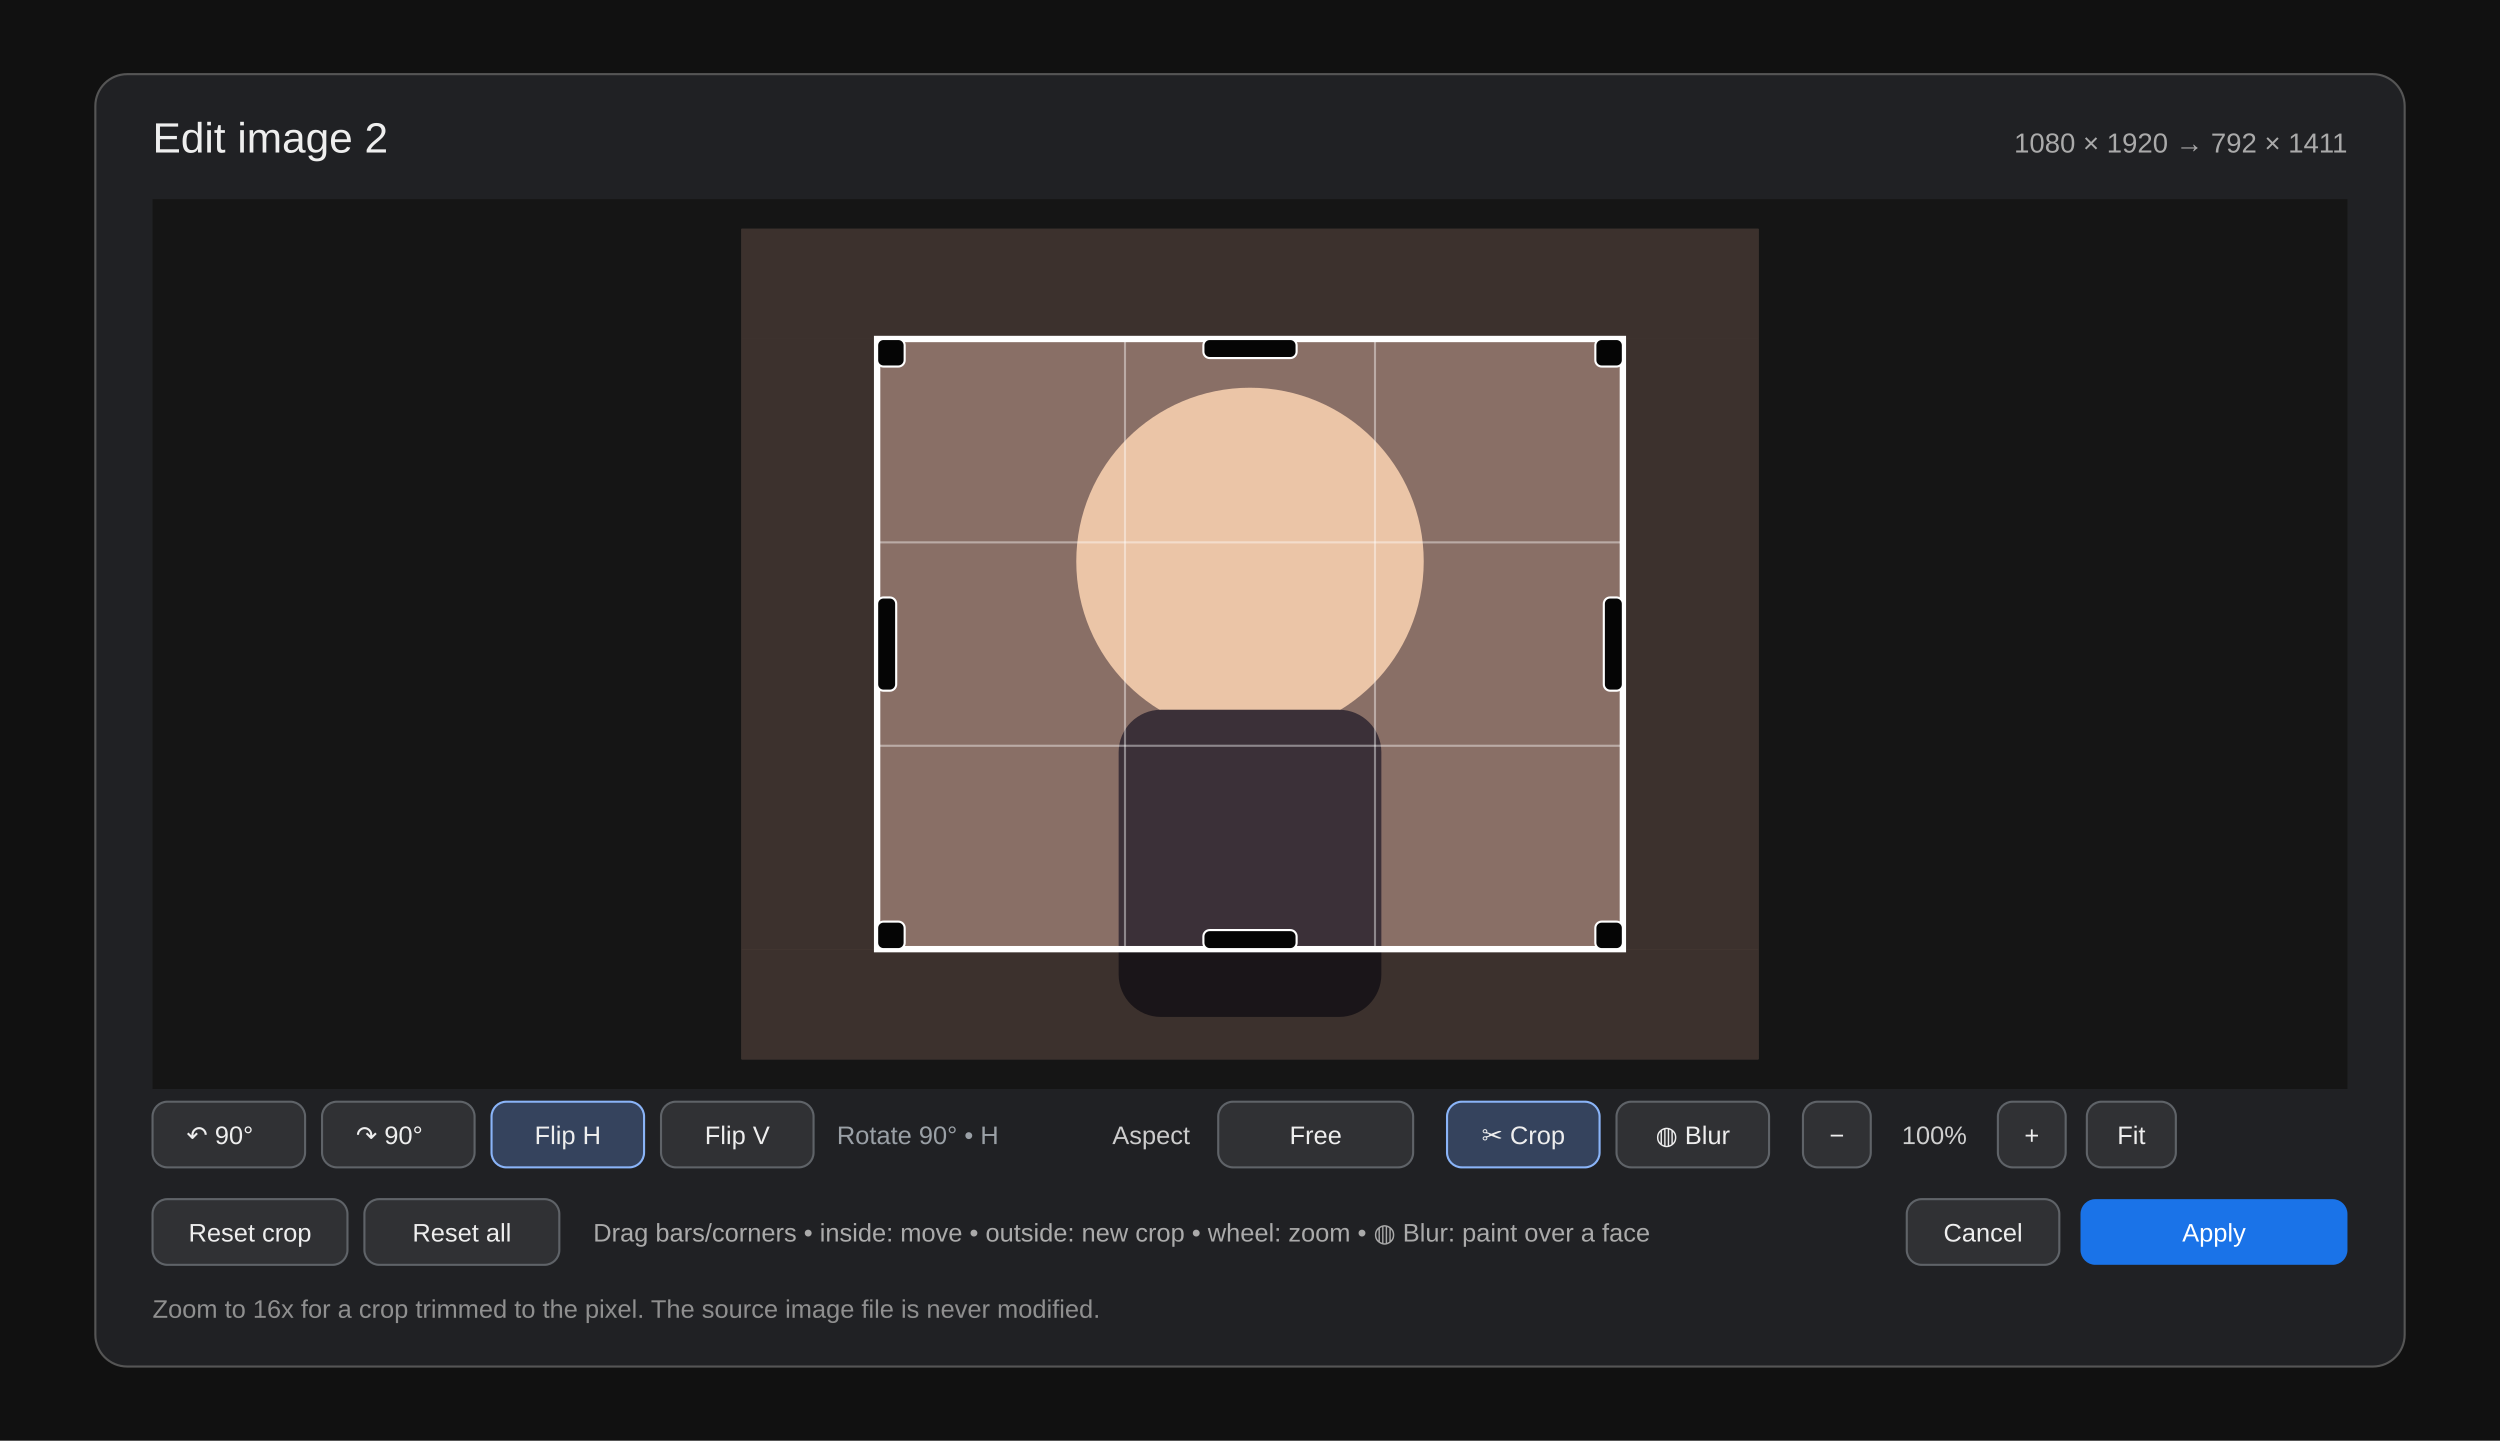
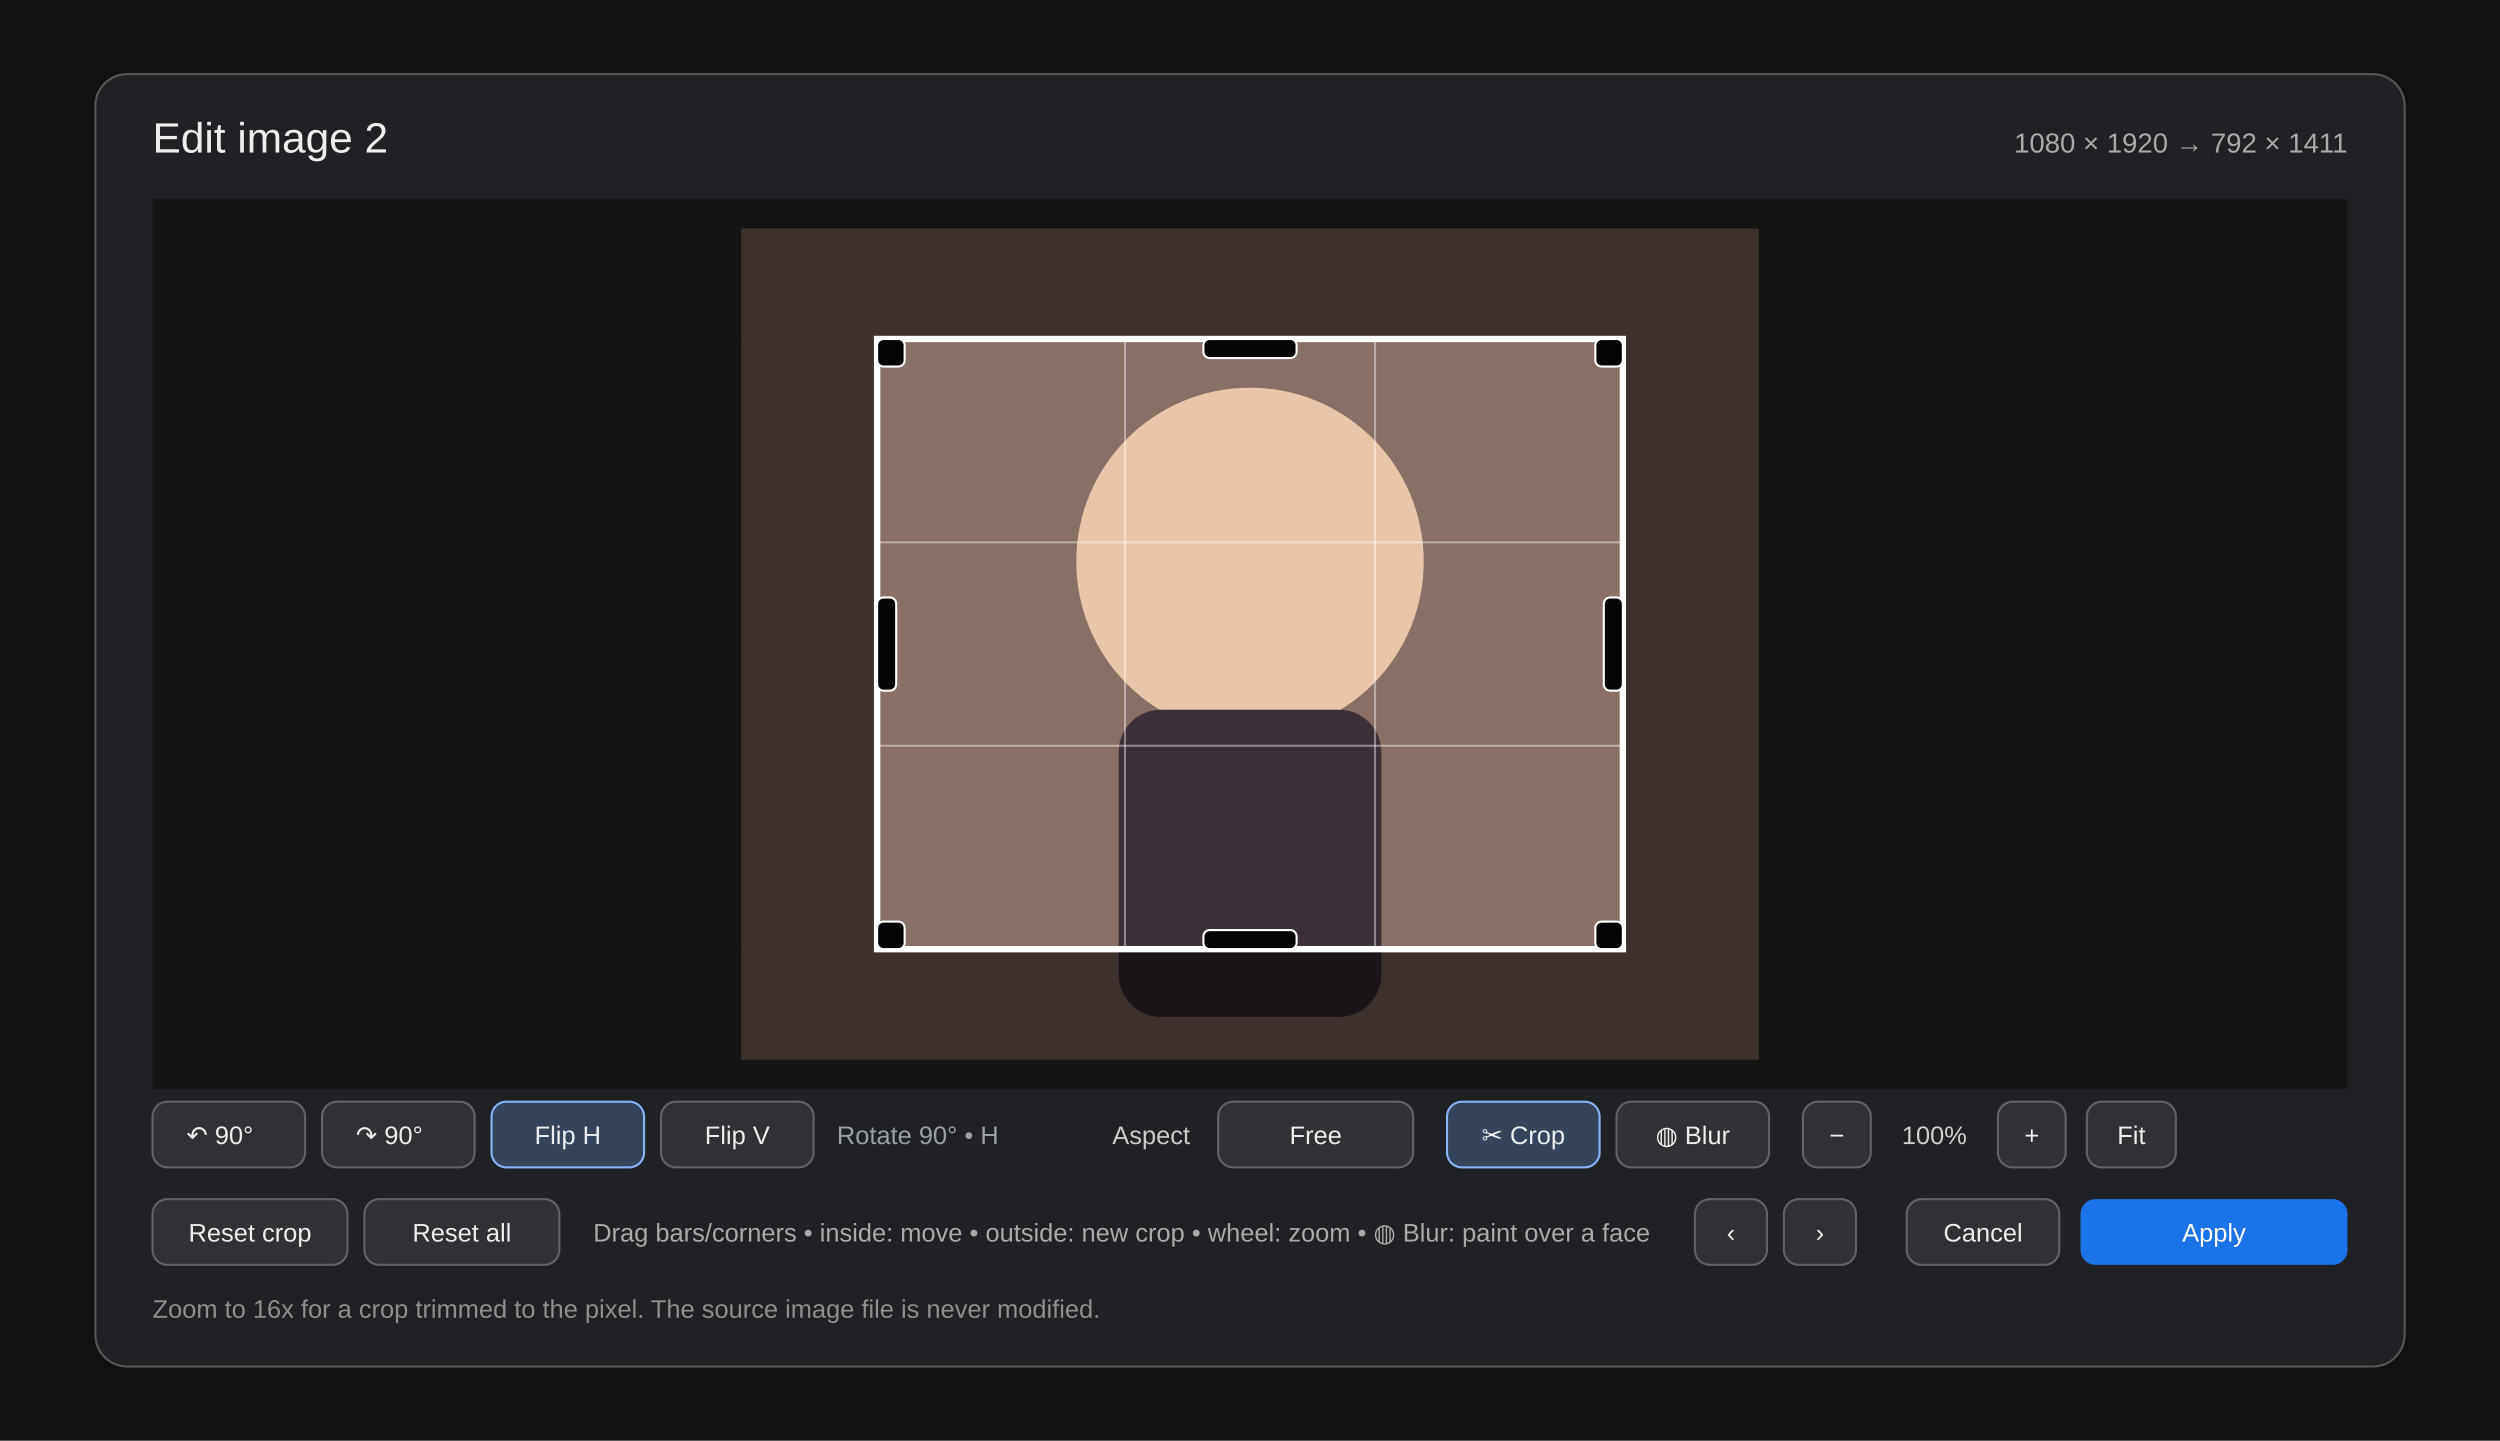
<svg xmlns="http://www.w3.org/2000/svg" width="1180" height="680" viewBox="0 0 1180 680">
  <rect width="1180" height="680" fill="#111" />
  <rect x="45" y="35" width="1090" height="610" rx="15" fill="#202124" stroke="#555" />
  <text x="72" y="72" font-family="Segoe UI,Arial" font-size="20" fill="#eee">Edit image 2</text>
  <text x="1108" y="72" text-anchor="end" font-family="Segoe UI,Arial" font-size="13" fill="#aaa">1080 × 1920 → 792 × 1411</text>
  <rect x="72" y="94" width="1036" height="420" fill="#151515" />
  <rect x="350" y="108" width="480" height="392" fill="#896f66" />
  <circle cx="590" cy="265" r="82" fill="#ebc5a7" />
  <rect x="528" y="335" width="124" height="145" rx="20" fill="#3b3038" />
  <rect x="350" y="108" width="480" height="52" fill="#000" opacity=".56" />
  <rect x="350" y="448" width="480" height="52" fill="#000" opacity=".56" />
  <rect x="350" y="160" width="64" height="288" fill="#000" opacity=".56" />
  <rect x="766" y="160" width="64" height="288" fill="#000" opacity=".56" />
  <rect x="414" y="160" width="352" height="288" fill="none" stroke="#fff" stroke-width="3" />
  <line x1="531" y1="160" x2="531" y2="448" stroke="#fff" opacity=".42" />
  <line x1="649" y1="160" x2="649" y2="448" stroke="#fff" opacity=".42" />
  <line x1="414" y1="256" x2="766" y2="256" stroke="#fff" opacity=".42" />
  <line x1="414" y1="352" x2="766" y2="352" stroke="#fff" opacity=".42" />
  <g fill="#050505" stroke="#fff" stroke-width="1">
    <rect x="568" y="160" width="44" height="9" rx="3" />
    <rect x="568" y="439" width="44" height="9" rx="3" />
    <rect x="414" y="282" width="9" height="44" rx="3" />
    <rect x="757" y="282" width="9" height="44" rx="3" />
    <rect x="414" y="160" width="13" height="13" rx="3" />
    <rect x="753" y="160" width="13" height="13" rx="3" />
    <rect x="414" y="435" width="13" height="13" rx="3" />
    <rect x="753" y="435" width="13" height="13" rx="3" />
  </g>
  <g font-family="Segoe UI,Arial" font-size="12" fill="#eee">
    <rect x="72" y="520" width="72" height="31" rx="7" fill="#303134" stroke="#5f6368" />
    <text x="88" y="540">↶ 90°</text>
    <rect x="152" y="520" width="72" height="31" rx="7" fill="#303134" stroke="#5f6368" />
    <text x="168" y="540">↷ 90°</text>
    <rect x="232" y="520" width="72" height="31" rx="7" fill="#35435d" stroke="#8ab4f8" />
    <text x="268" y="540" text-anchor="middle">Flip H</text>
    <rect x="312" y="520" width="72" height="31" rx="7" fill="#303134" stroke="#5f6368" />
    <text x="348" y="540" text-anchor="middle">Flip V</text>
    <text x="395" y="540" fill="#9aa0a6">Rotate 90° • H</text>
    <text x="525" y="540" fill="#ccc">Aspect</text>
    <rect x="575" y="520" width="92" height="31" rx="7" fill="#303134" stroke="#5f6368" />
    <text x="621" y="540" text-anchor="middle">Free</text>
    <rect x="683" y="520" width="72" height="31" rx="7" fill="#35435d" stroke="#8ab4f8" />
    <text x="719" y="540" text-anchor="middle">✂ Crop</text>
    <rect x="763" y="520" width="72" height="31" rx="7" fill="#303134" stroke="#5f6368" />
    <text x="799" y="540" text-anchor="middle">◍ Blur</text>
    <rect x="851" y="520" width="32" height="31" rx="7" fill="#303134" stroke="#5f6368" />
    <text x="867" y="540" text-anchor="middle">−</text>
    <text x="913" y="540" fill="#cfcfcf" text-anchor="middle">100%</text>
    <rect x="943" y="520" width="32" height="31" rx="7" fill="#303134" stroke="#5f6368" />
    <text x="959" y="540" text-anchor="middle">+</text>
    <rect x="985" y="520" width="42" height="31" rx="7" fill="#303134" stroke="#5f6368" />
    <text x="1006" y="540" text-anchor="middle">Fit</text>
    <rect x="72" y="566" width="92" height="31" rx="7" fill="#303134" stroke="#5f6368" />
    <text x="118" y="586" text-anchor="middle">Reset crop</text>
    <rect x="172" y="566" width="92" height="31" rx="7" fill="#303134" stroke="#5f6368" />
    <text x="218" y="586" text-anchor="middle">Reset all</text>
+     <rect x="800" y="566" width="34" height="31" rx="7" fill="#303134" stroke="#5f6368" />
+     <text x="817" y="586" text-anchor="middle">‹</text>
+     <rect x="842" y="566" width="34" height="31" rx="7" fill="#303134" stroke="#5f6368" />
+     <text x="859" y="586" text-anchor="middle">›</text>
    <rect x="900" y="566" width="72" height="31" rx="7" fill="#303134" stroke="#5f6368" />
    <text x="936" y="586" text-anchor="middle">Cancel</text>
    <rect x="982" y="566" width="126" height="31" rx="7" fill="#1a73e8" />
    <text x="1045" y="586" fill="#fff" text-anchor="middle">Apply</text>
  </g>
  <text x="280" y="586" font-family="Segoe UI,Arial" font-size="12" fill="#aaa">Drag bars/corners • inside: move • outside: new crop • wheel: zoom • ◍ Blur: paint over a face</text>
  <text x="72" y="622" font-family="Segoe UI,Arial" font-size="12" fill="#8f8f8f">Zoom to 16x for a crop trimmed to the pixel. The source image file is never modified.</text>
</svg>
